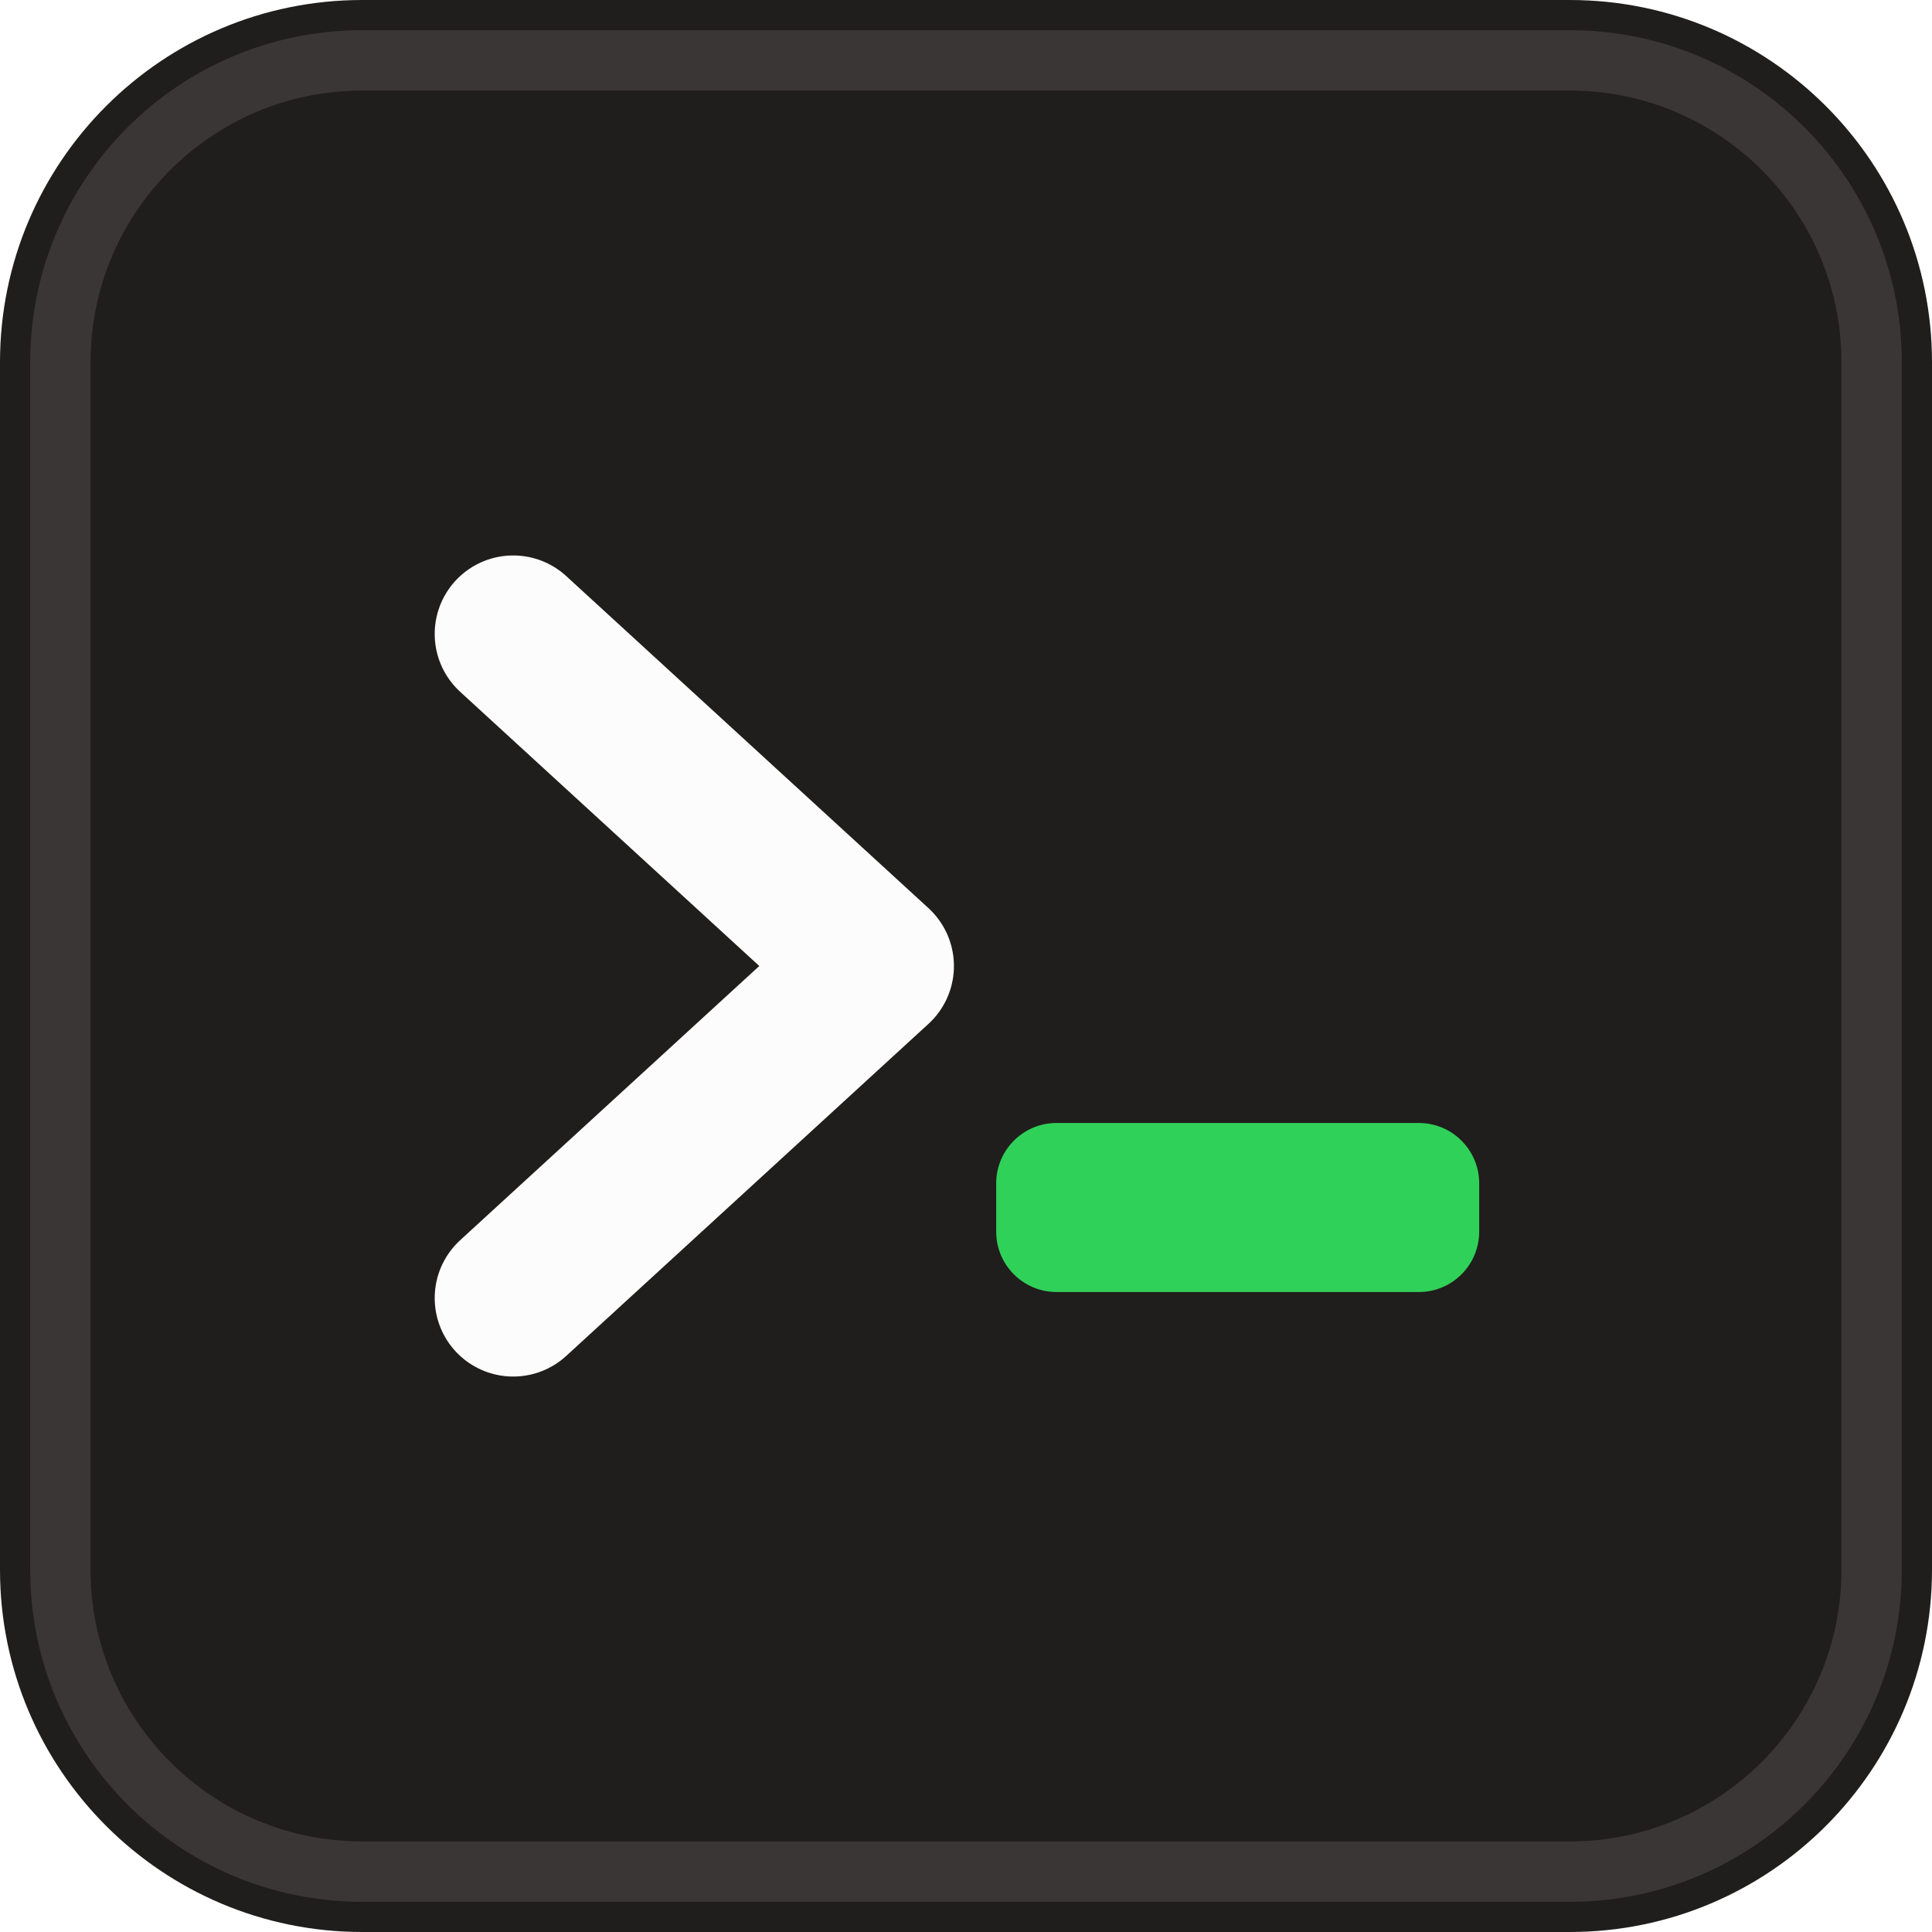
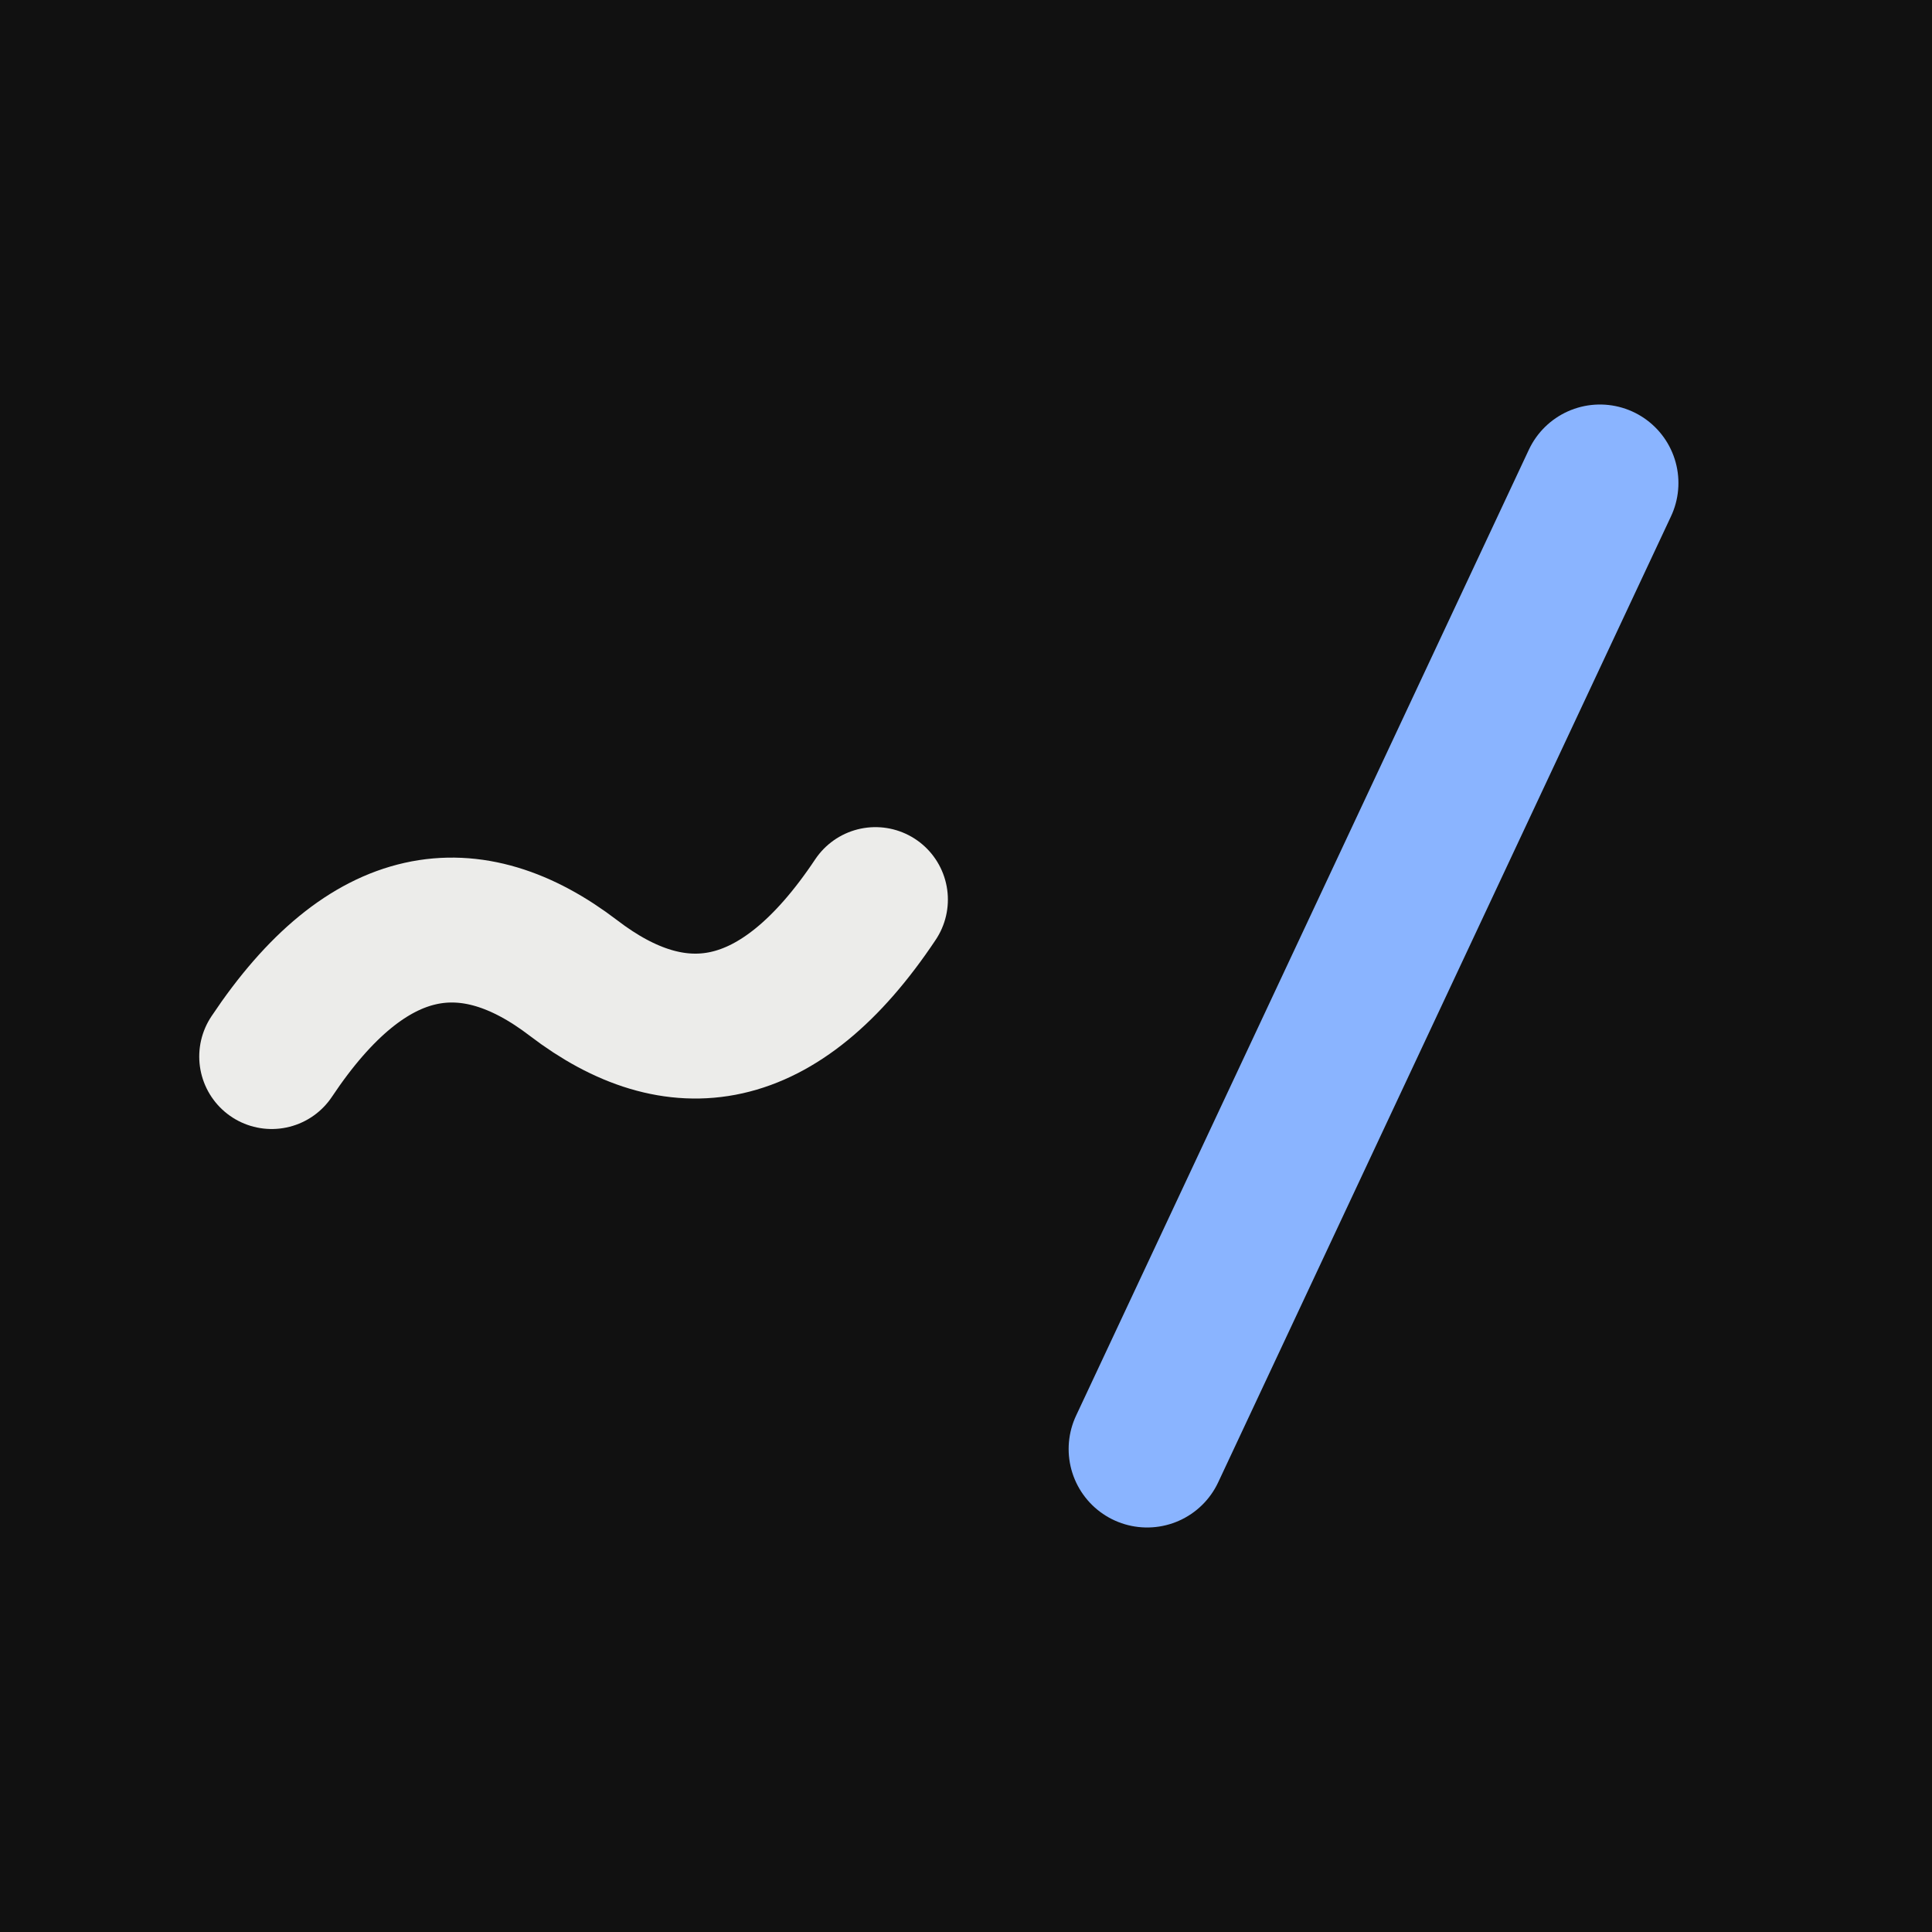
- <svg xmlns="http://www.w3.org/2000/svg" width="32" height="32" viewBox="0 0 32 32" role="img" aria-label="devops-folio">
-   <rect width="32" height="32" rx="6" fill="#201d1d" />
-   <rect x="1" y="1" width="30" height="30" rx="5" fill="none" stroke="#3a3636" stroke-width="1" />
-   <path d="M8.5 10.5 L14.5 16 L8.5 21.5" fill="none" stroke="#fdfcfc" stroke-width="2.6" stroke-linecap="round" stroke-linejoin="round" />
-   <rect x="16.5" y="18.6" width="8" height="2.8" rx="1" fill="#30d158" />
+ <svg xmlns="http://www.w3.org/2000/svg" width="32" height="32" viewBox="0 0 32 32" role="img" aria-label="~/thomas-vignoli">
+   <rect width="32" height="32" fill="#111111" />
+   <path d="M4.5 17.5c1.6-2.4 3.3-2.6 5-1.3s3.4 1.1 5-1.3" fill="none" stroke="#ececea" stroke-width="2.4" stroke-linecap="round" stroke-linejoin="round" />
+   <path d="M19 24 26.5 8" fill="none" stroke="#8ab4ff" stroke-width="2.6" stroke-linecap="round" />
</svg>
